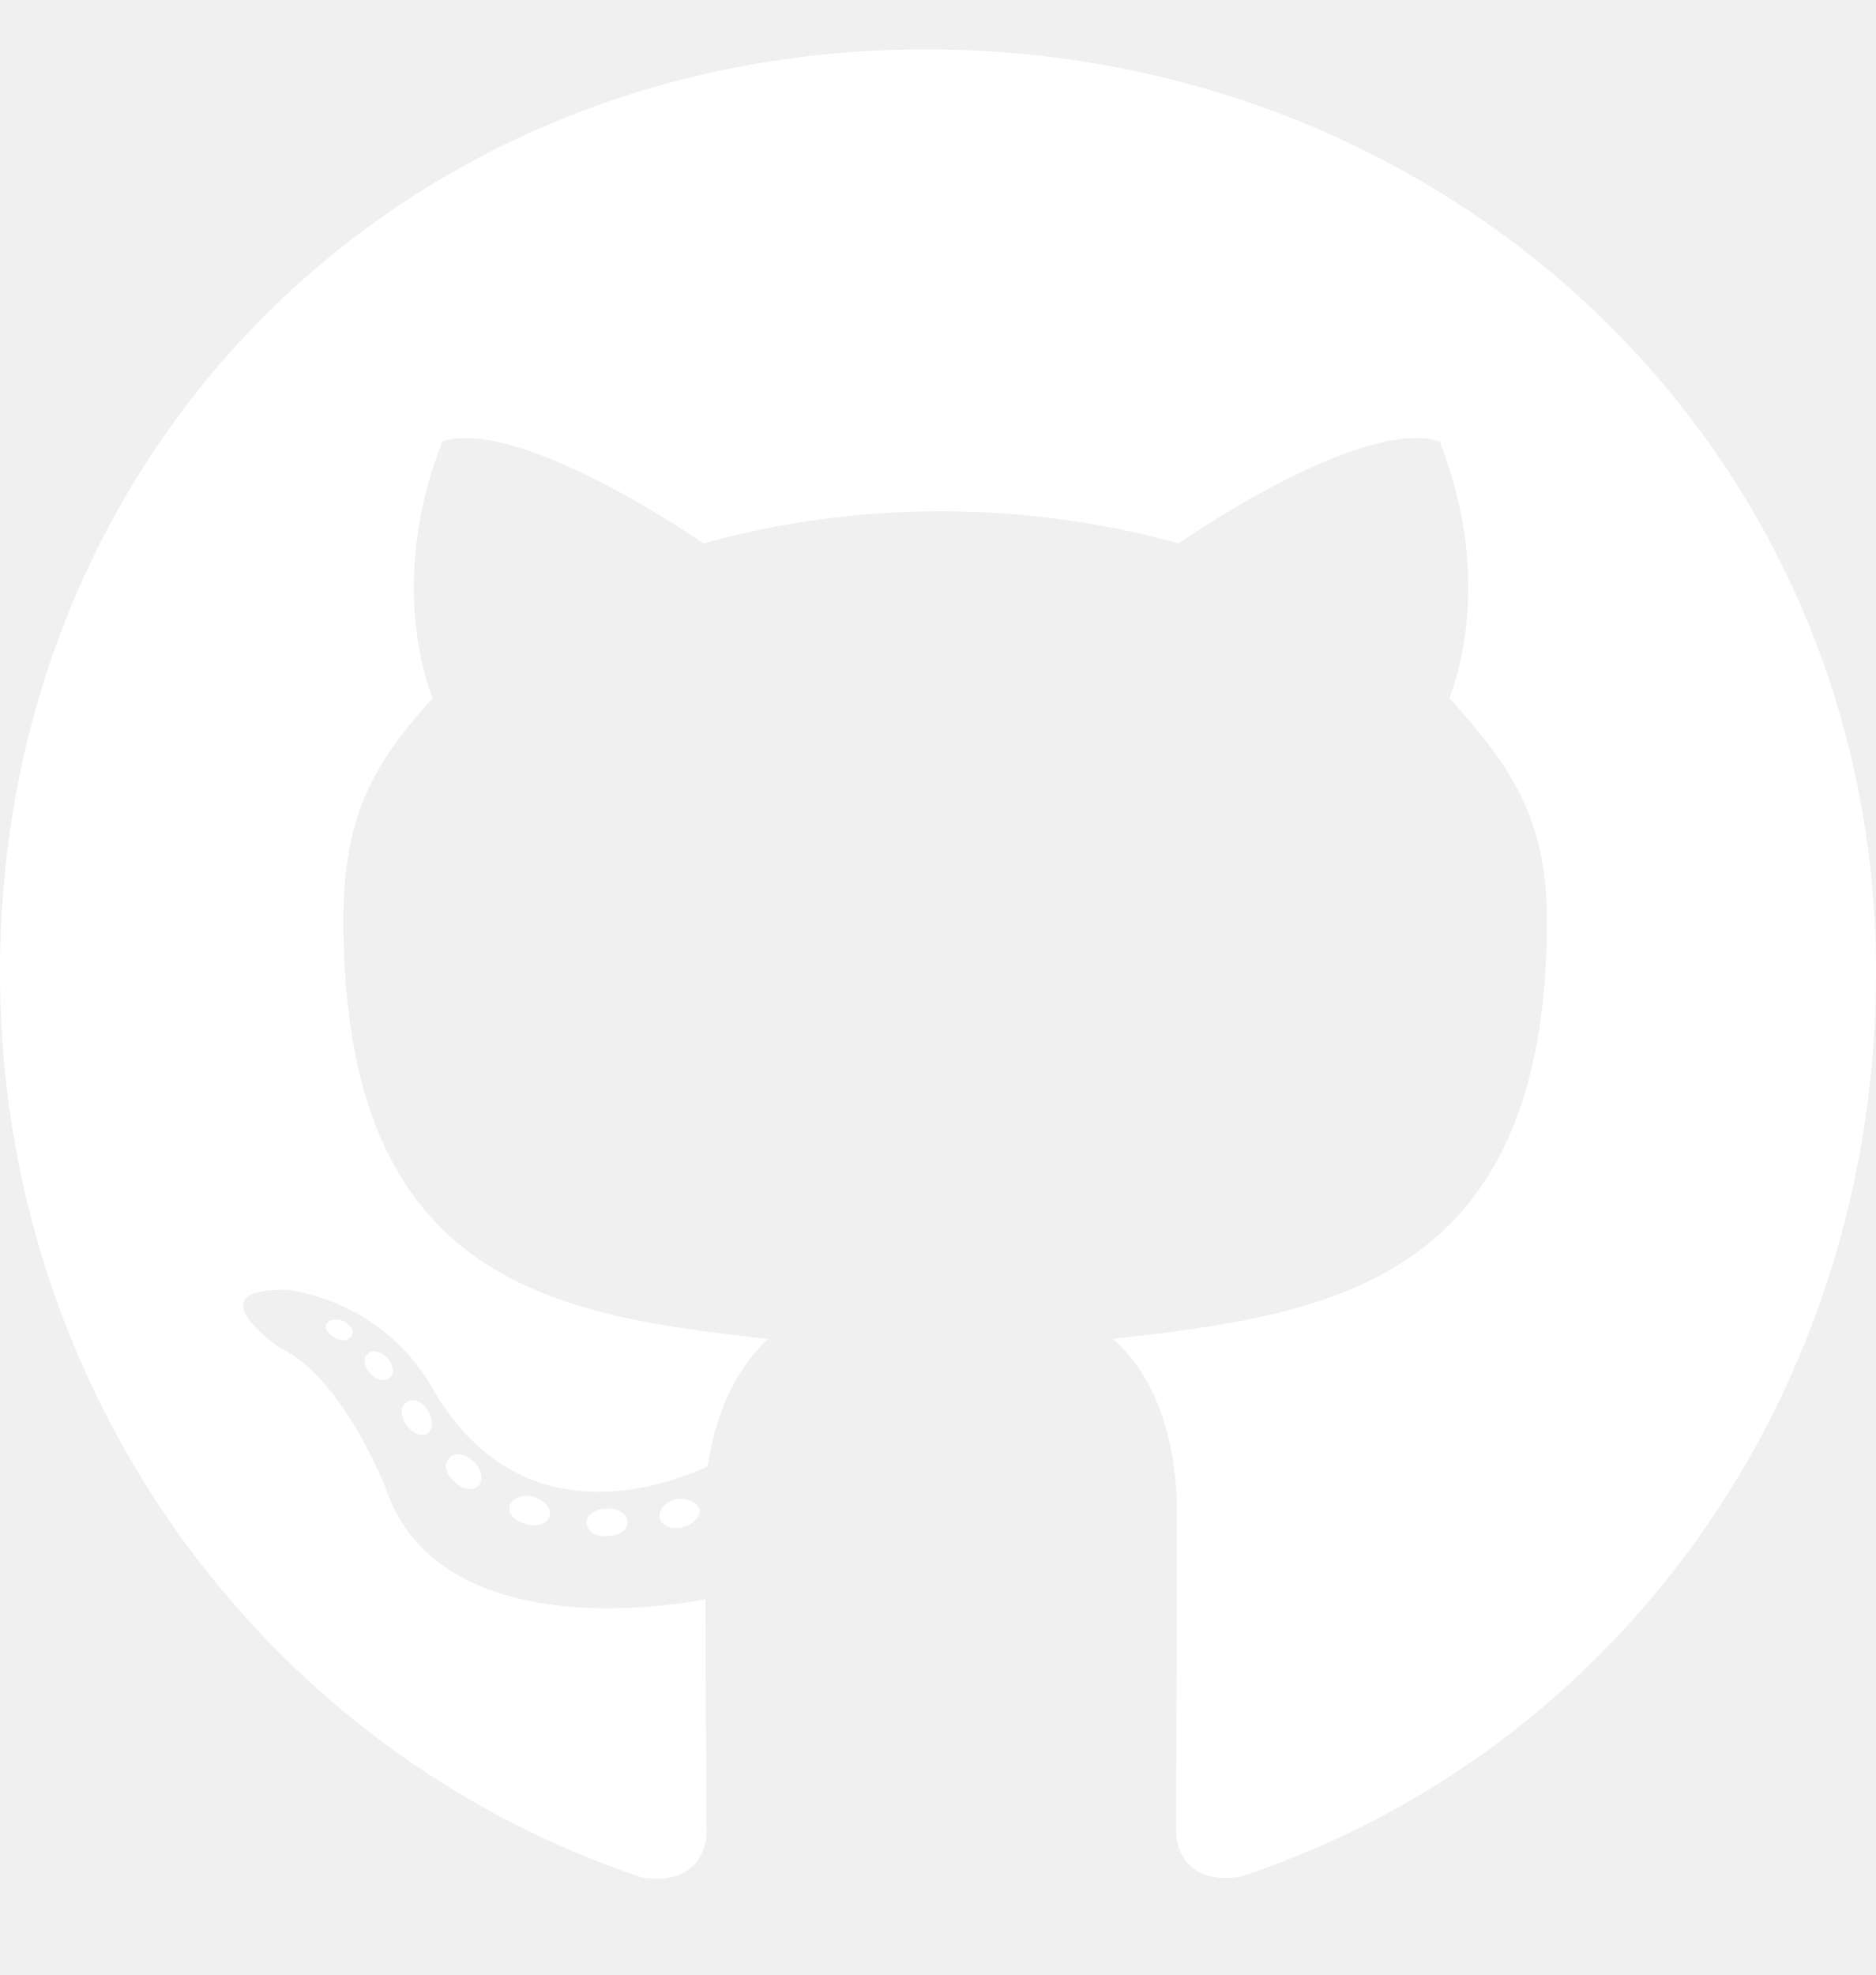
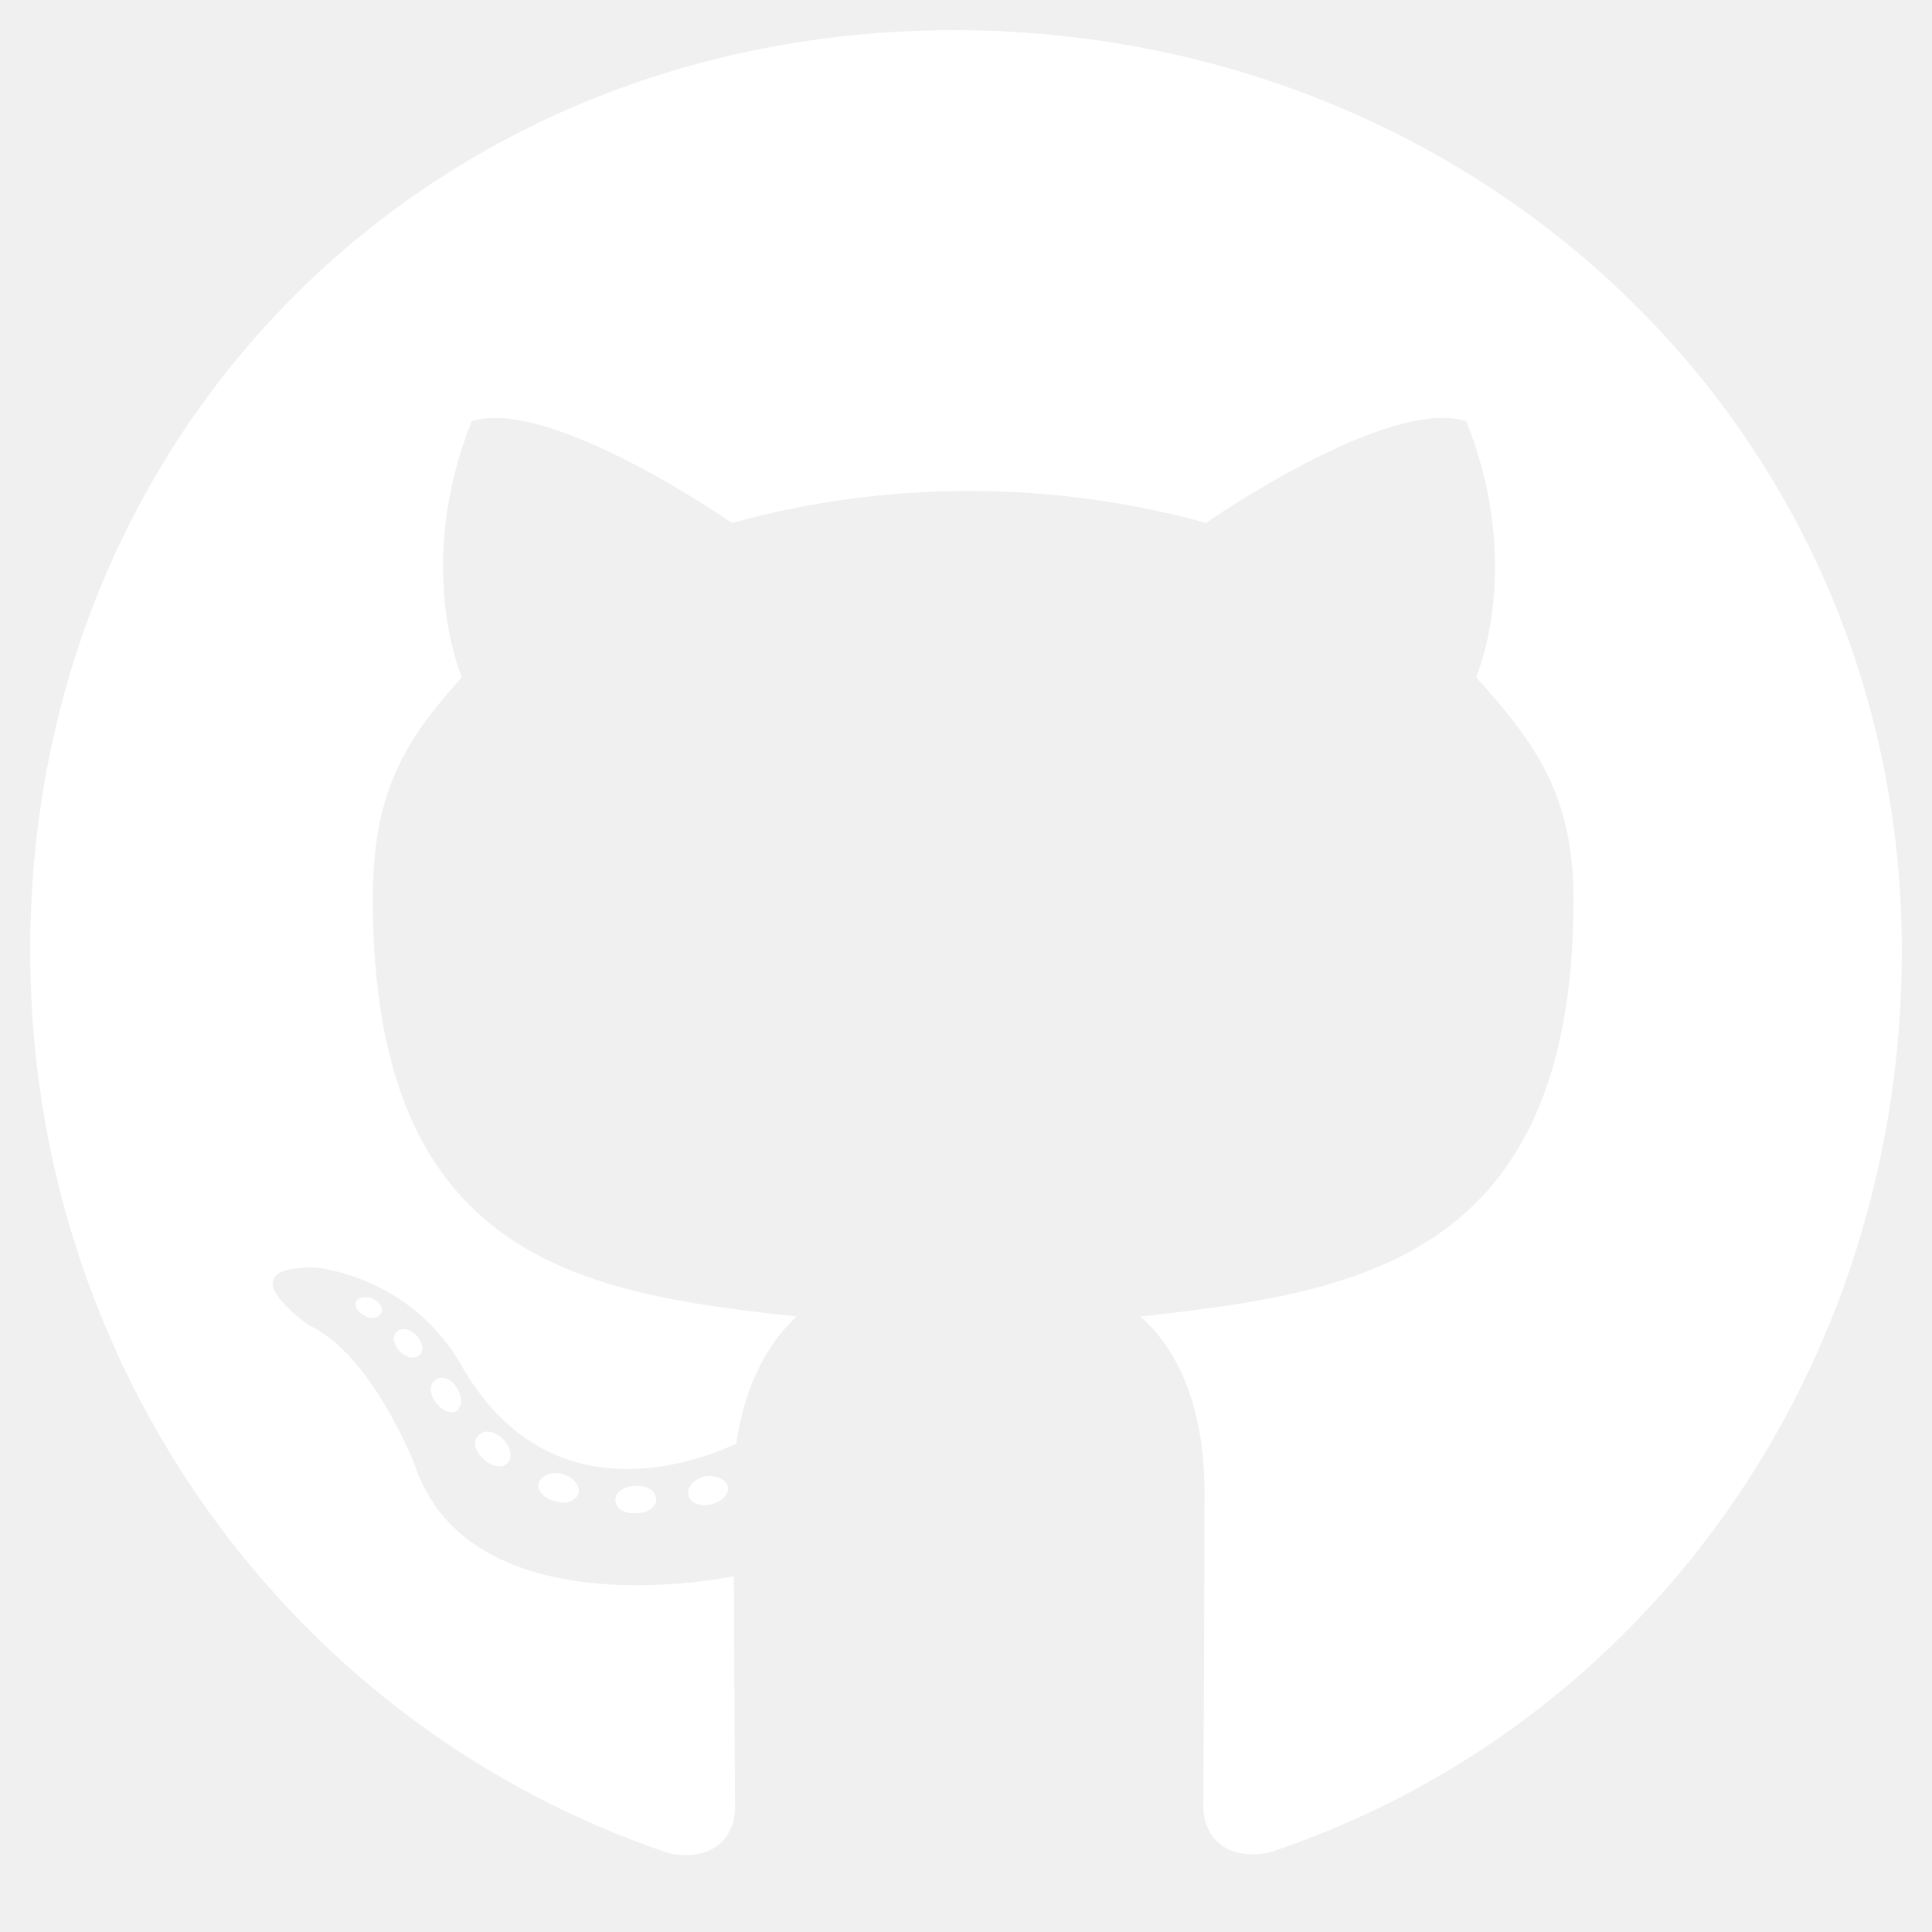
- <svg xmlns="http://www.w3.org/2000/svg" height="20" width="19" viewBox="0 0 496 512" fill="#fff">
+ <svg xmlns="http://www.w3.org/2000/svg" height="45" width="45" viewBox="0 0 496 512" fill="#fff">
  <path d="M165.9 397.4c0 2-2.3 3.6-5.2 3.6-3.3 .3-5.6-1.3-5.6-3.6 0-2 2.3-3.6 5.2-3.6 3-.3 5.6 1.3 5.6 3.6zm-31.1-4.5c-.7 2 1.3 4.3 4.3 4.9 2.6 1 5.6 0 6.2-2s-1.3-4.3-4.3-5.2c-2.6-.7-5.5 .3-6.2 2.3zm44.2-1.7c-2.9 .7-4.9 2.6-4.6 4.9 .3 2 2.9 3.3 5.9 2.6 2.9-.7 4.9-2.6 4.6-4.6-.3-1.9-3-3.2-5.9-2.9zM244.8 8C106.1 8 0 113.3 0 252c0 110.9 69.8 205.8 169.5 239.2 12.8 2.3 17.3-5.6 17.3-12.1 0-6.2-.3-40.4-.3-61.4 0 0-70 15-84.7-29.8 0 0-11.4-29.1-27.8-36.6 0 0-22.9-15.7 1.6-15.4 0 0 24.9 2 38.6 25.8 21.9 38.6 58.6 27.5 72.9 20.9 2.3-16 8.8-27.1 16-33.7-55.9-6.2-112.3-14.3-112.3-110.5 0-27.5 7.6-41.3 23.6-58.9-2.6-6.5-11.1-33.3 2.6-67.9 20.9-6.5 69 27 69 27 20-5.6 41.5-8.5 62.8-8.5s42.8 2.9 62.8 8.5c0 0 48.1-33.6 69-27 13.7 34.7 5.2 61.4 2.6 67.9 16 17.7 25.8 31.5 25.8 58.9 0 96.5-58.9 104.2-114.8 110.5 9.2 7.9 17 22.9 17 46.4 0 33.7-.3 75.4-.3 83.6 0 6.5 4.6 14.4 17.3 12.1C428.2 457.8 496 362.9 496 252 496 113.3 383.5 8 244.8 8zM97.2 352.9c-1.3 1-1 3.3 .7 5.2 1.6 1.6 3.9 2.3 5.2 1 1.3-1 1-3.3-.7-5.2-1.6-1.6-3.9-2.3-5.2-1zm-10.8-8.1c-.7 1.3 .3 2.9 2.3 3.9 1.6 1 3.6 .7 4.3-.7 .7-1.3-.3-2.9-2.3-3.9-2-.6-3.6-.3-4.3 .7zm32.4 35.6c-1.6 1.3-1 4.3 1.3 6.2 2.3 2.3 5.2 2.6 6.5 1 1.3-1.3 .7-4.3-1.3-6.2-2.2-2.3-5.2-2.6-6.5-1zm-11.4-14.7c-1.6 1-1.6 3.6 0 5.9 1.6 2.3 4.3 3.3 5.6 2.3 1.6-1.3 1.6-3.9 0-6.2-1.4-2.3-4-3.3-5.6-2z" />
</svg>
